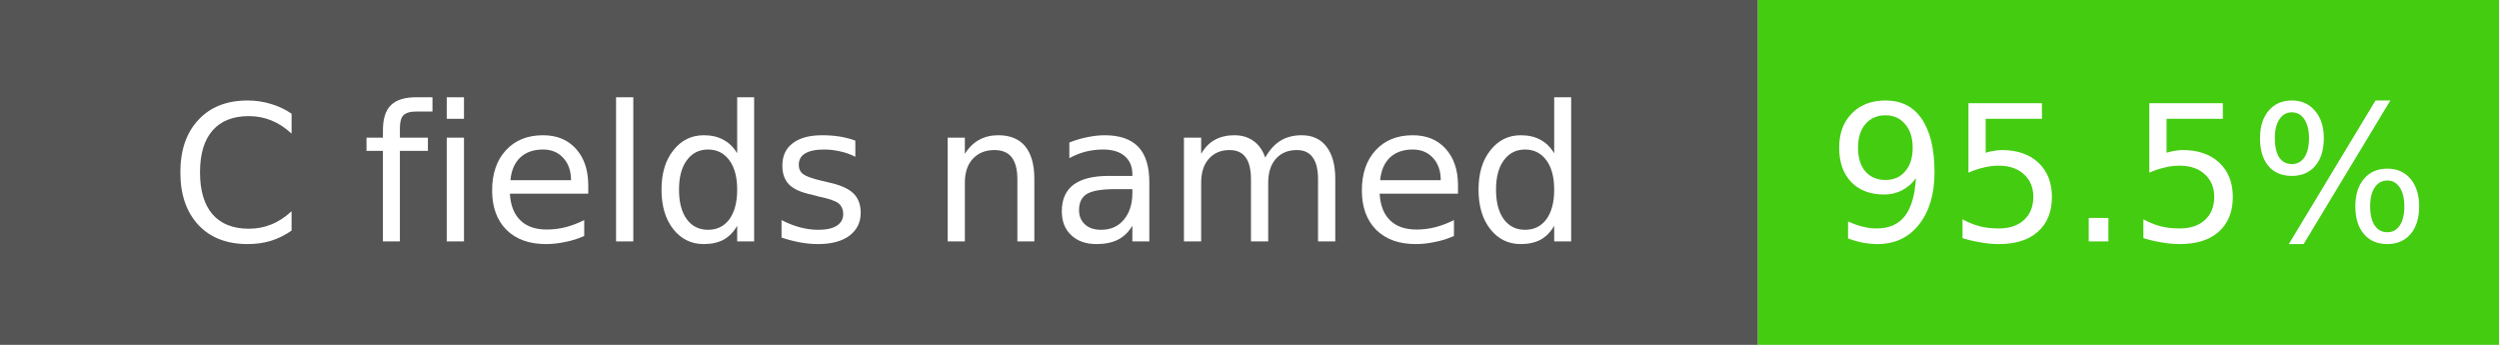
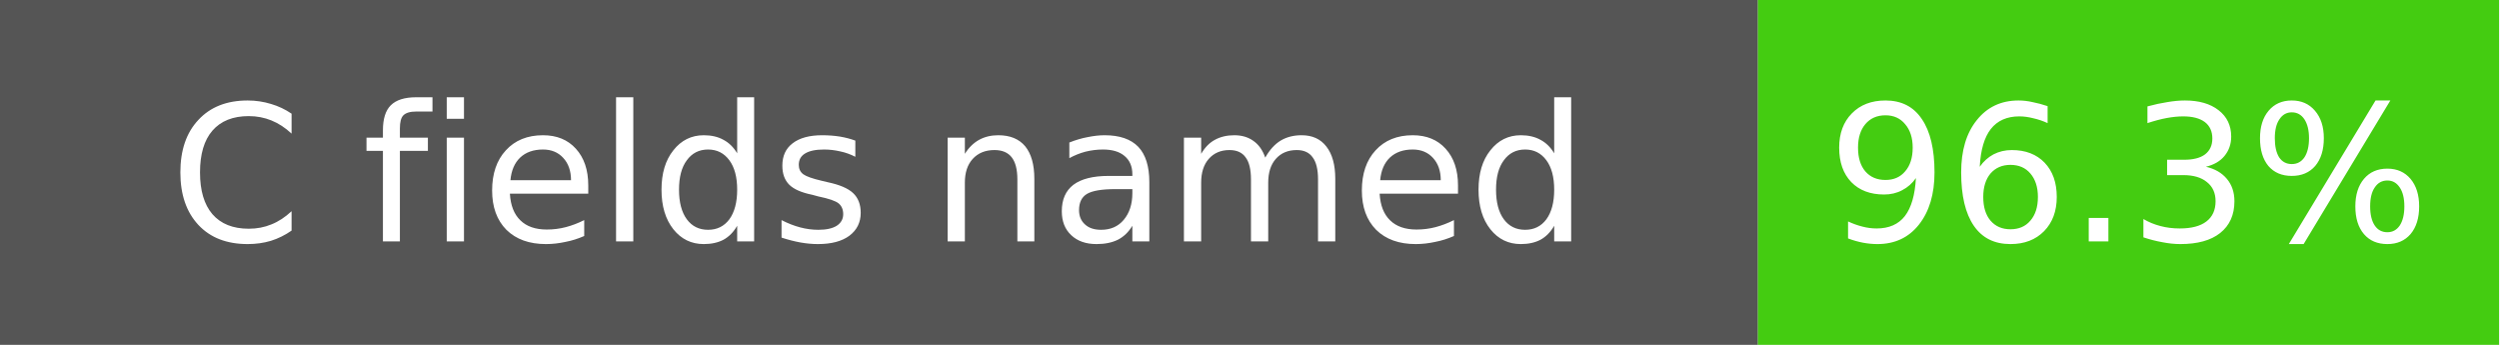
- <svg xmlns="http://www.w3.org/2000/svg" width="145" height="20" role="img" aria-label="C fields named: 95.5%">
+ <svg xmlns="http://www.w3.org/2000/svg" width="145" height="20" role="img" aria-label="C fields named: 96.3%">
  <rect width="102" height="20" fill="#555555" />
  <rect x="102" width="43" height="20" fill="#44cc11" />
  <g fill="#ffffff" text-anchor="middle" font-family="Verdana,Geneva,DejaVu Sans,sans-serif" font-size="11">
    <text x="51.0" y="14">C fields named</text>
-     <text x="123.5" y="14">95.5%</text>
+     <text x="123.5" y="14">96.3%</text>
  </g>
</svg>
